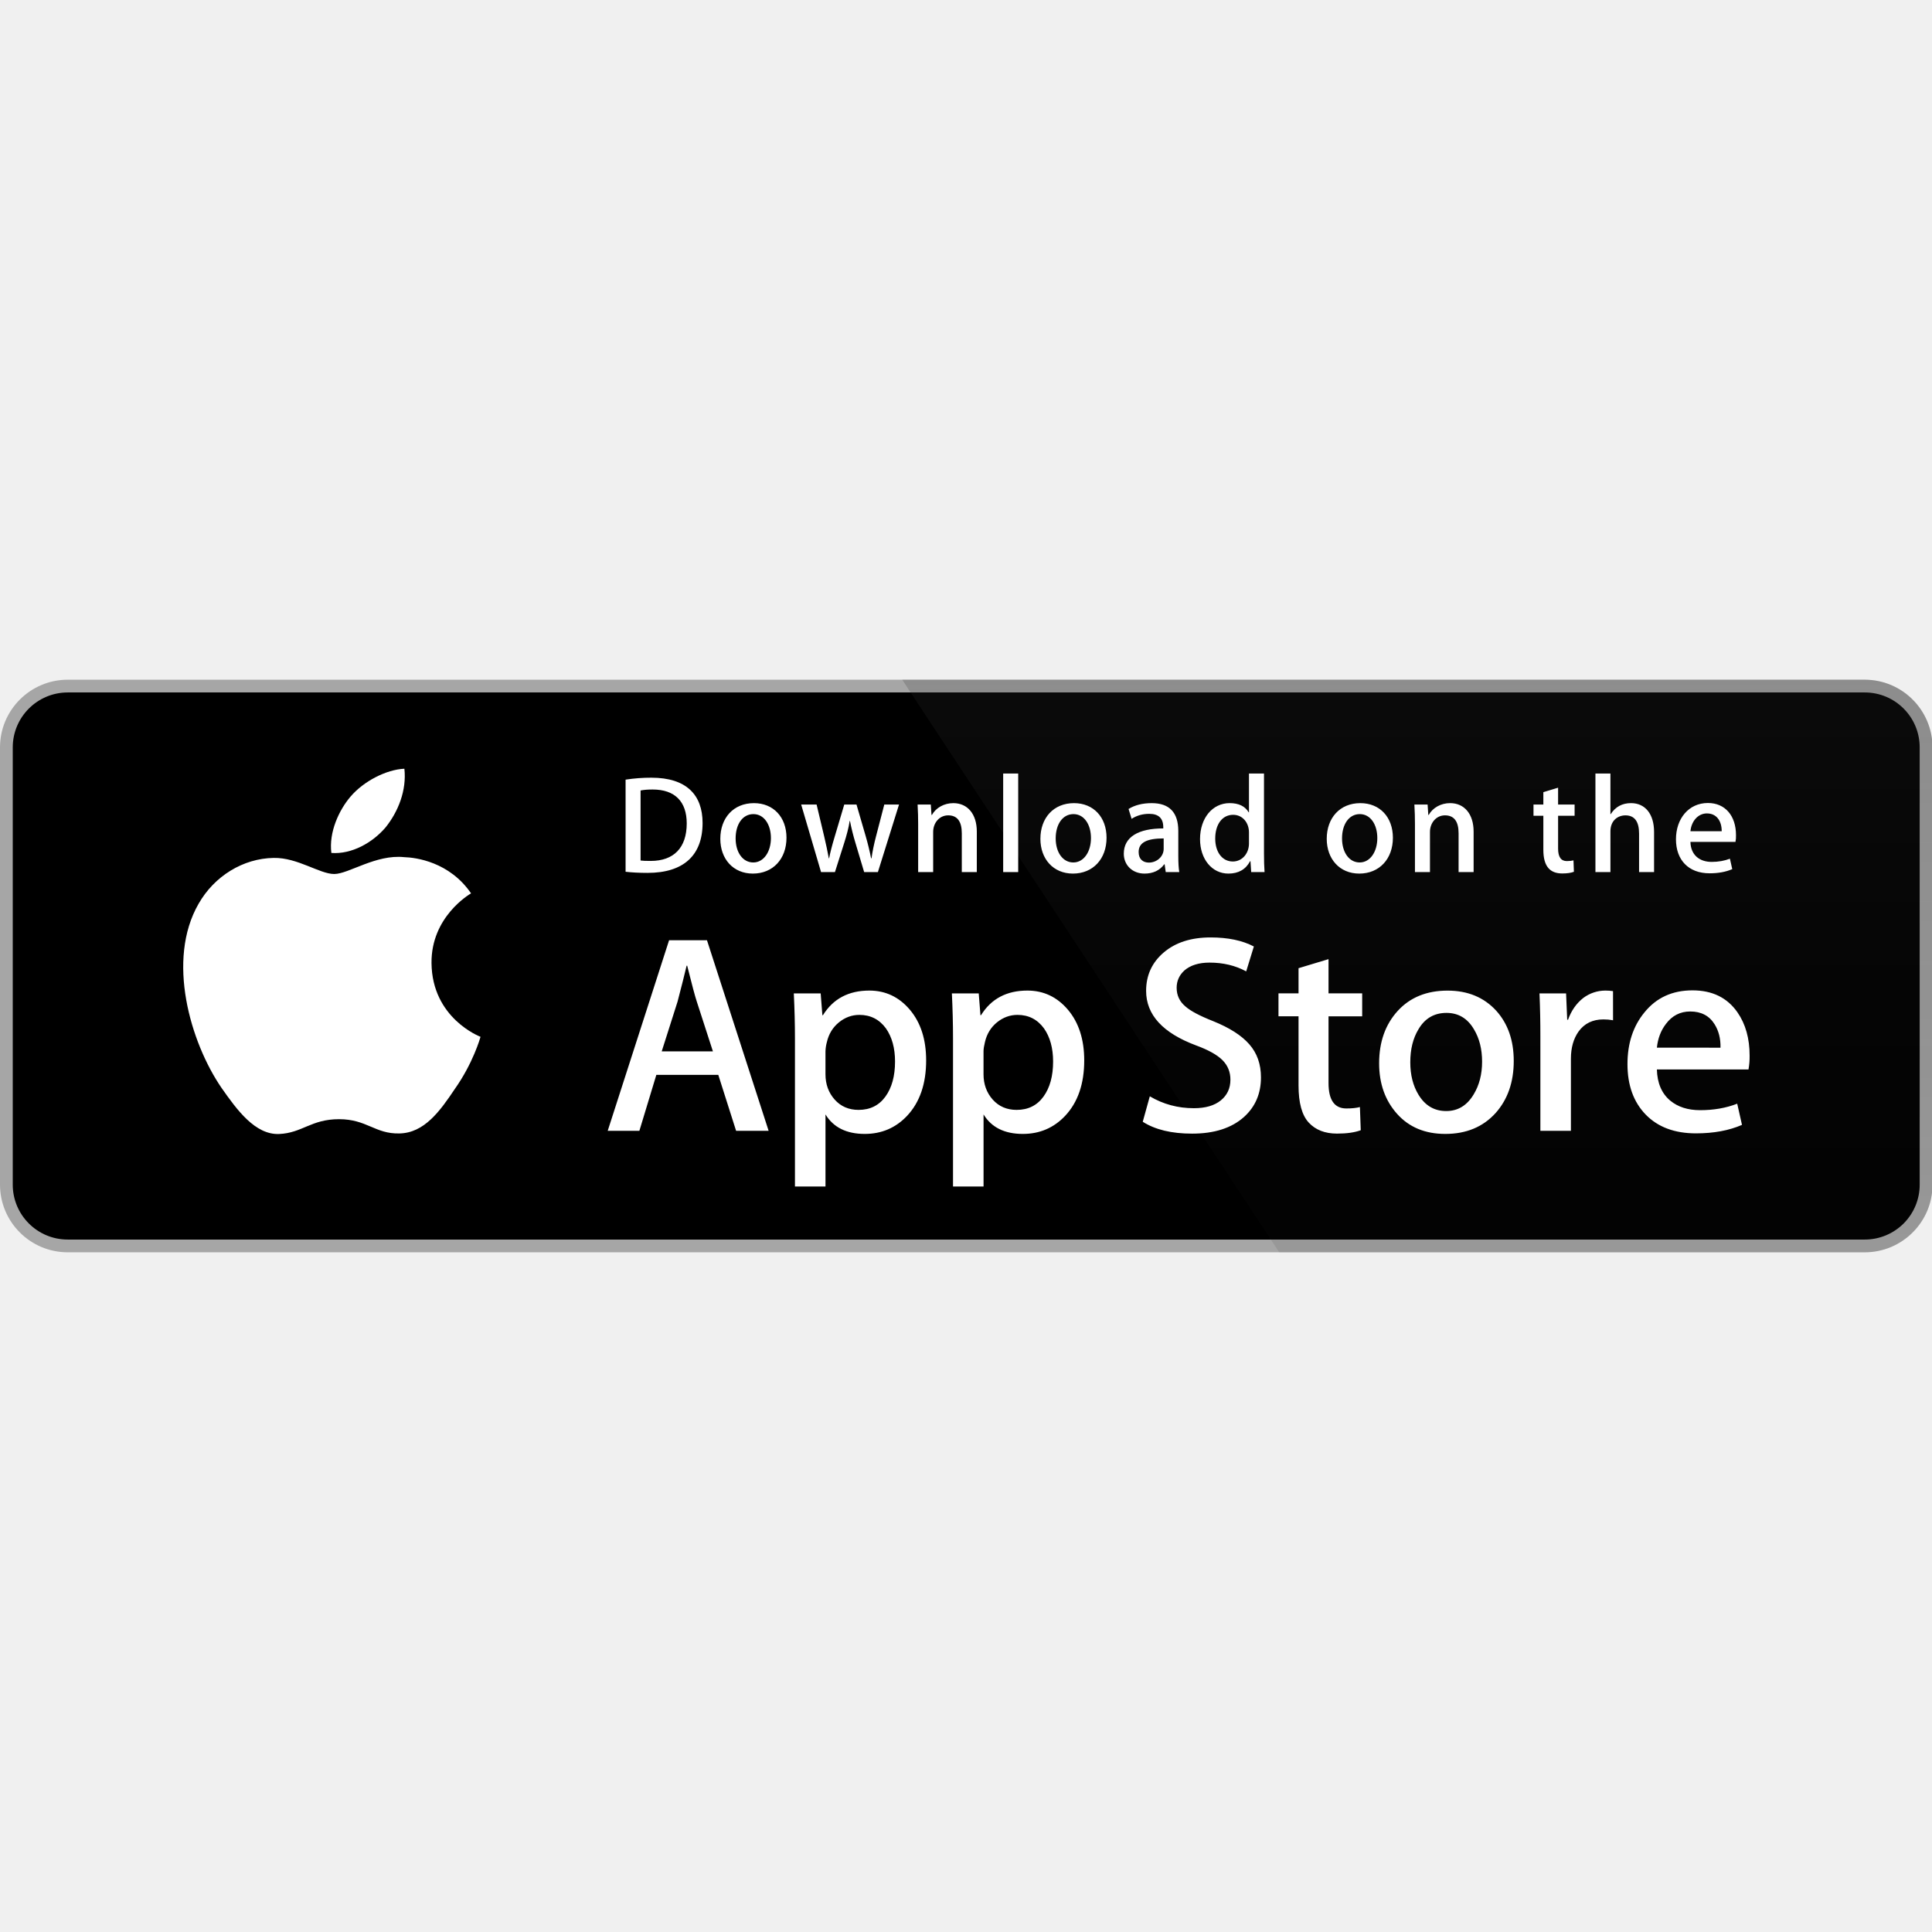
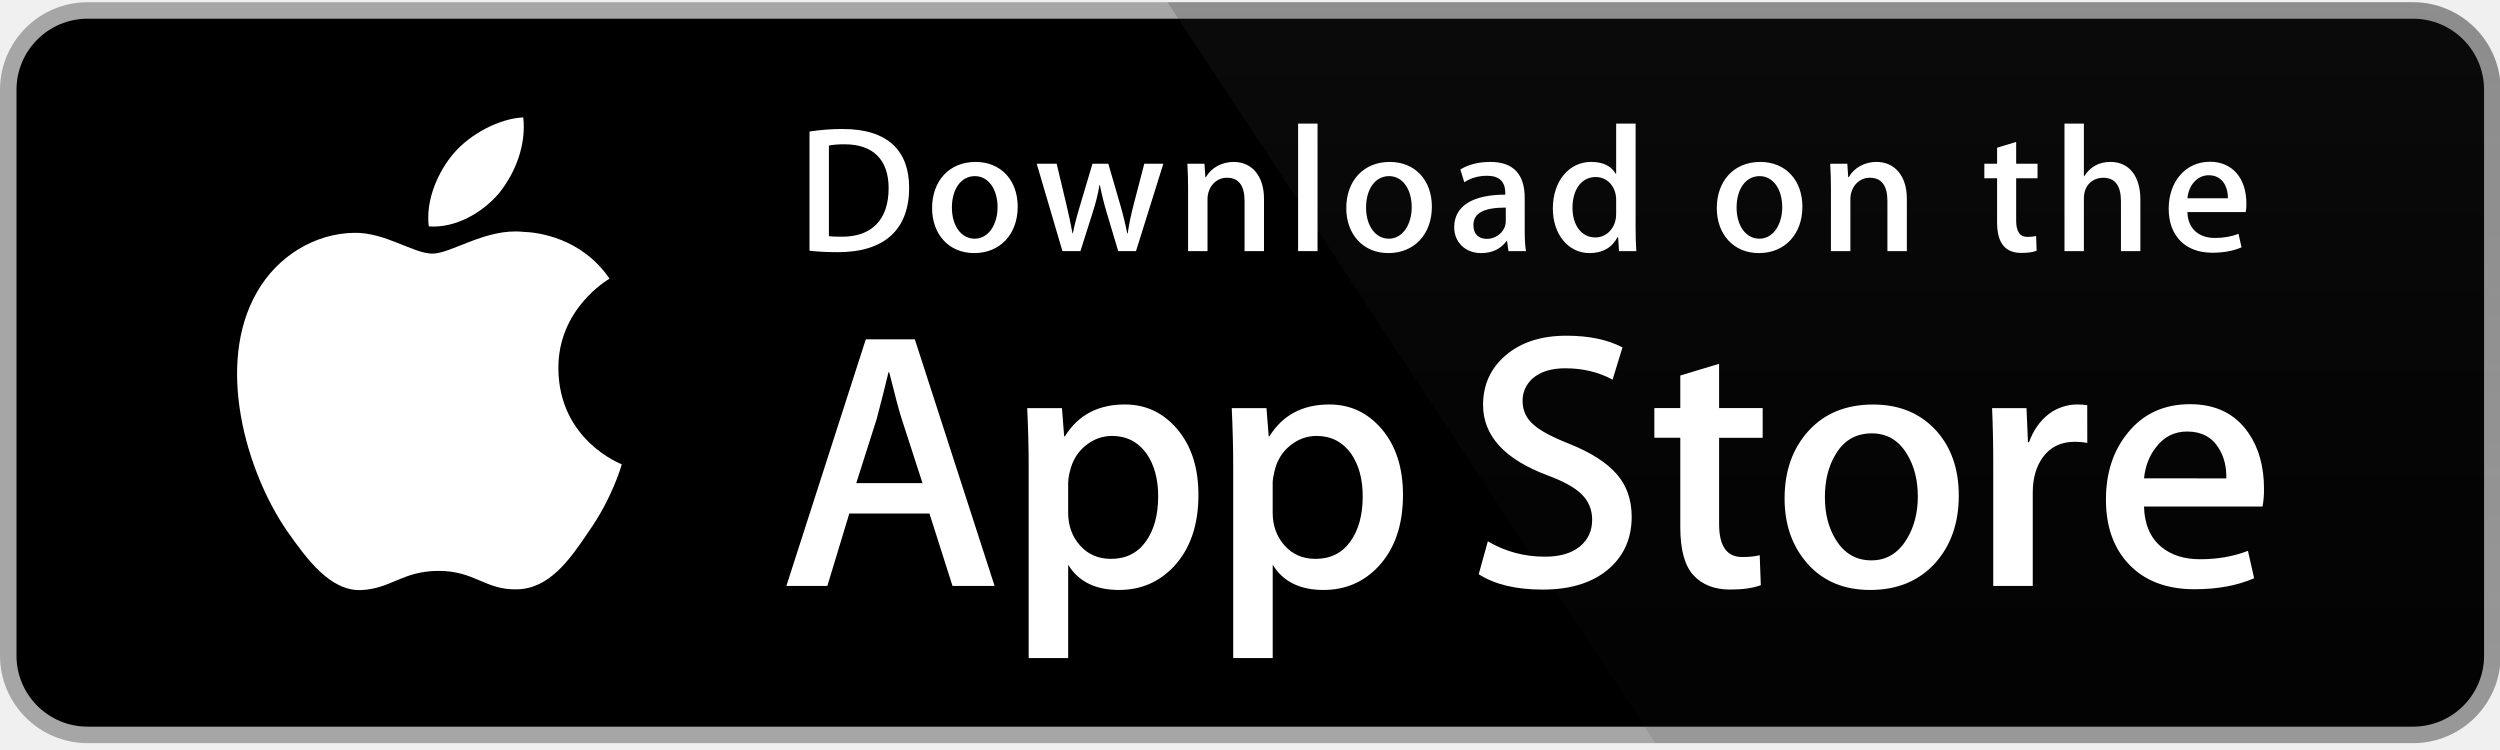
- <svg xmlns="http://www.w3.org/2000/svg" width="800px" height="800px" viewBox="0 -189.93 539.856 539.856">
+ <svg xmlns="http://www.w3.org/2000/svg" width="180" height="54" viewBox="0 0 539.856 161">
  <g transform="scale(4.00216 4.0011)">
    <path fill="#FFF" d="M134.032 35.268a3.83 3.83 0 0 1-3.834 3.83H4.729a3.835 3.835 0 0 1-3.839-3.83V4.725A3.84 3.84 0 0 1 4.729.89h125.468a3.834 3.834 0 0 1 3.834 3.835l.001 30.543z" />
    <path fill="#A6A6A6" d="M130.198 39.989H4.729A4.73 4.73 0 0 1 0 35.268V4.726A4.733 4.733 0 0 1 4.729 0h125.468a4.735 4.735 0 0 1 4.729 4.726v30.542c.002 2.604-2.123 4.721-4.728 4.721z" />
    <path d="M134.032 35.268a3.83 3.83 0 0 1-3.834 3.83H4.729a3.835 3.835 0 0 1-3.839-3.83V4.725A3.84 3.84 0 0 1 4.729.89h125.468a3.834 3.834 0 0 1 3.834 3.835l.001 30.543z" />
    <path fill="#FFF" d="M30.128 19.784c-.029-3.223 2.639-4.791 2.761-4.864-1.511-2.203-3.853-2.504-4.676-2.528-1.967-.207-3.875 1.177-4.877 1.177-1.022 0-2.565-1.157-4.228-1.123-2.14.033-4.142 1.272-5.24 3.196-2.266 3.923-.576 9.688 1.595 12.859 1.086 1.554 2.355 3.287 4.016 3.226 1.625-.066 2.232-1.035 4.193-1.035 1.943 0 2.513 1.035 4.207.996 1.744-.027 2.842-1.56 3.89-3.127 1.255-1.779 1.759-3.533 1.779-3.623-.04-.014-3.386-1.292-3.42-5.154zM26.928 10.306c.874-1.093 1.472-2.58 1.306-4.089-1.265.056-2.847.875-3.758 1.944-.806.942-1.526 2.486-1.34 3.938 1.421.106 2.88-.717 3.792-1.793z" />
    <linearGradient id="a" gradientUnits="userSpaceOnUse" x1="-23.235" y1="97.431" x2="-23.235" y2="61.386" gradientTransform="matrix(4.0022 0 0 4.0011 191.95 -349.736)">
      <stop offset="0" stop-color="#1a1a1a" stop-opacity=".1" />
      <stop offset=".123" stop-color="#212121" stop-opacity=".151" />
      <stop offset=".308" stop-color="#353535" stop-opacity=".227" />
      <stop offset=".532" stop-color="#575757" stop-opacity=".318" />
      <stop offset=".783" stop-color="#858585" stop-opacity=".421" />
      <stop offset="1" stop-color="#b3b3b3" stop-opacity=".51" />
    </linearGradient>
    <path fill="url(#a)" d="M130.198 0H62.993l26.323 39.989h40.882a4.733 4.733 0 0 0 4.729-4.724V4.726A4.734 4.734 0 0 0 130.198 0z" />
    <g fill="#FFF">
      <path d="M53.665 31.504h-2.271l-1.244-3.909h-4.324l-1.185 3.909H42.43l4.285-13.308h2.646l4.304 13.308zm-3.89-5.549L48.65 22.48c-.119-.355-.343-1.191-.671-2.507h-.04c-.132.566-.343 1.402-.632 2.507l-1.106 3.475h3.574zM64.663 26.588c0 1.632-.443 2.922-1.33 3.869-.794.843-1.781 1.264-2.958 1.264-1.271 0-2.185-.453-2.74-1.361v5.035h-2.132V25.062c0-1.025-.027-2.076-.079-3.154h1.875l.119 1.521h.04c.711-1.146 1.79-1.719 3.238-1.719 1.132 0 2.077.447 2.833 1.342.755.897 1.134 2.075 1.134 3.536zm-2.172.078c0-.934-.21-1.704-.632-2.311-.461-.631-1.08-.947-1.856-.947-.526 0-1.004.176-1.431.523-.428.35-.708.807-.839 1.373a2.784 2.784 0 0 0-.099.649v1.601c0 .697.214 1.286.642 1.768.428.48.984.721 1.668.721.803 0 1.428-.311 1.875-.928.448-.619.672-1.435.672-2.449zM75.7 26.588c0 1.632-.443 2.922-1.33 3.869-.795.843-1.781 1.264-2.959 1.264-1.271 0-2.185-.453-2.74-1.361v5.035h-2.132V25.062c0-1.025-.027-2.076-.079-3.154h1.875l.119 1.521h.04c.71-1.146 1.789-1.719 3.238-1.719 1.131 0 2.076.447 2.834 1.342.754.897 1.134 2.075 1.134 3.536zm-2.173.078c0-.934-.211-1.704-.633-2.311-.461-.631-1.078-.947-1.854-.947-.526 0-1.004.176-1.433.523-.428.35-.707.807-.838 1.373-.065.264-.1.479-.1.649v1.601c0 .697.215 1.286.641 1.768.428.479.984.721 1.67.721.804 0 1.429-.311 1.875-.928.448-.619.672-1.435.672-2.449zM88.04 27.771c0 1.133-.396 2.054-1.183 2.765-.866.776-2.075 1.165-3.625 1.165-1.432 0-2.58-.276-3.446-.829l.493-1.777c.935.554 1.962.83 3.08.83.804 0 1.429-.182 1.875-.543.447-.362.673-.846.673-1.45 0-.541-.187-.994-.554-1.363-.369-.368-.979-.711-1.836-1.026-2.33-.869-3.496-2.14-3.496-3.812 0-1.092.412-1.986 1.234-2.685.822-.698 1.912-1.047 3.268-1.047 1.211 0 2.22.211 3.021.632l-.535 1.738c-.754-.408-1.605-.612-2.557-.612-.752 0-1.342.185-1.764.553-.355.329-.535.73-.535 1.206 0 .525.205.961.613 1.303.354.315 1 .658 1.934 1.026 1.146.462 1.988 1 2.527 1.618.543.618.813 1.389.813 2.308zM95.107 23.508h-2.35v4.659c0 1.185.414 1.776 1.244 1.776.381 0 .697-.032.947-.099l.059 1.619c-.42.157-.973.236-1.658.236-.842 0-1.5-.257-1.975-.771-.473-.514-.711-1.375-.711-2.587v-4.837h-1.4v-1.6h1.4v-1.757l2.094-.632v2.389h2.35v1.604zM105.689 26.627c0 1.475-.422 2.686-1.264 3.633-.881.975-2.053 1.461-3.514 1.461-1.41 0-2.531-.467-3.367-1.4-.836-.935-1.254-2.113-1.254-3.534 0-1.487.432-2.705 1.293-3.652.863-.948 2.025-1.422 3.486-1.422 1.408 0 2.539.468 3.395 1.402.818.906 1.225 2.076 1.225 3.512zm-2.21.049c0-.879-.19-1.633-.571-2.264-.447-.762-1.087-1.143-1.916-1.143-.854 0-1.509.381-1.955 1.143-.382.631-.572 1.398-.572 2.304 0 .88.19 1.636.572 2.265.461.762 1.104 1.143 1.937 1.143.815 0 1.454-.389 1.916-1.162.392-.646.589-1.405.589-2.286zM112.622 23.783a3.71 3.71 0 0 0-.672-.059c-.75 0-1.33.282-1.738.85-.354.5-.532 1.132-.532 1.895v5.035h-2.132V24.93a67.43 67.43 0 0 0-.062-3.021h1.857l.078 1.836h.059c.226-.631.58-1.14 1.066-1.521a2.578 2.578 0 0 1 1.541-.514c.197 0 .375.014.533.039l.002 2.034zM122.157 26.252a5 5 0 0 1-.078.967h-6.396c.024.948.334 1.674.928 2.174.539.446 1.236.67 2.092.67.947 0 1.811-.15 2.588-.453l.334 1.479c-.908.396-1.98.593-3.217.593-1.488 0-2.656-.438-3.506-1.312-.848-.875-1.273-2.051-1.273-3.524 0-1.446.395-2.651 1.186-3.612.828-1.026 1.947-1.539 3.355-1.539 1.383 0 2.43.513 3.141 1.539.563.813.846 1.821.846 3.018zm-2.033-.553c.015-.633-.125-1.178-.414-1.639-.369-.594-.937-.89-1.698-.89-.697 0-1.265.289-1.697.869-.355.461-.566 1.015-.631 1.658l4.44.002z" />
    </g>
    <g fill="#FFF">
      <path d="M45.211 13.491c-.593 0-1.106-.029-1.533-.078V6.979a11.606 11.606 0 0 1 1.805-.136c2.445 0 3.571 1.203 3.571 3.164 0 2.262-1.33 3.484-3.843 3.484zm.358-5.823c-.33 0-.611.02-.844.068v4.891c.126.02.368.029.708.029 1.602 0 2.514-.912 2.514-2.62 0-1.523-.825-2.368-2.378-2.368zM52.563 13.54c-1.378 0-2.271-1.029-2.271-2.426 0-1.456.912-2.494 2.349-2.494 1.358 0 2.271.98 2.271 2.417 0 1.474-.941 2.503-2.349 2.503zm.04-4.154c-.757 0-1.242.708-1.242 1.698 0 .971.495 1.679 1.232 1.679s1.232-.757 1.232-1.699c0-.96-.485-1.678-1.222-1.678zM62.77 8.717l-1.475 4.716h-.961l-.611-2.048a15.53 15.53 0 0 1-.379-1.523h-.02c-.077.514-.223 1.029-.378 1.523l-.65 2.048h-.971l-1.388-4.716h1.077l.534 2.242c.126.534.232 1.038.32 1.514h.02c.077-.397.203-.893.388-1.504l.67-2.251h.854l.641 2.203c.155.534.281 1.058.379 1.553h.028c.068-.485.175-1 .32-1.553l.573-2.203 1.029-.001zM68.2 13.433h-1.048v-2.708c0-.834-.32-1.252-.951-1.252-.621 0-1.048.534-1.048 1.155v2.805h-1.048v-3.368c0-.417-.01-.864-.039-1.349h.922l.049.728h.029c.282-.504.854-.824 1.495-.824.99 0 1.64.757 1.64 1.989l-.001 2.824zM71.09 13.433h-1.049v-6.88h1.049v6.88zM74.911 13.54c-1.377 0-2.271-1.029-2.271-2.426 0-1.456.912-2.494 2.348-2.494 1.359 0 2.271.98 2.271 2.417.001 1.474-.941 2.503-2.348 2.503zm.039-4.154c-.757 0-1.242.708-1.242 1.698 0 .971.496 1.679 1.231 1.679.738 0 1.232-.757 1.232-1.699.001-.96-.483-1.678-1.221-1.678zM81.391 13.433l-.076-.543h-.028c-.32.437-.787.65-1.379.65-.845 0-1.445-.592-1.445-1.388 0-1.164 1.009-1.766 2.756-1.766v-.087c0-.621-.329-.932-.979-.932-.465 0-.873.117-1.232.35l-.213-.689c.436-.272.98-.408 1.619-.408 1.232 0 1.854.65 1.854 1.951v1.737c0 .476.021.845.068 1.126l-.945-.001zm-.144-2.349c-1.164 0-1.748.282-1.748.951 0 .495.301.737.719.737.533 0 1.029-.407 1.029-.96v-.728zM87.357 13.433l-.049-.757h-.029c-.301.572-.807.864-1.514.864-1.137 0-1.979-1-1.979-2.407 0-1.475.873-2.514 2.065-2.514.631 0 1.078.213 1.33.641h.021V6.553h1.049v5.609c0 .456.011.883.039 1.271h-.933zm-.155-2.775c0-.66-.437-1.223-1.104-1.223-.777 0-1.252.689-1.252 1.659 0 .951.493 1.602 1.231 1.602.659 0 1.125-.573 1.125-1.252v-.786zM94.902 13.54c-1.377 0-2.27-1.029-2.27-2.426 0-1.456.912-2.494 2.348-2.494 1.359 0 2.271.98 2.271 2.417.001 1.474-.94 2.503-2.349 2.503zm.039-4.154c-.756 0-1.241.708-1.241 1.698 0 .971.495 1.679 1.231 1.679.738 0 1.232-.757 1.232-1.699.002-.96-.483-1.678-1.222-1.678zM102.887 13.433h-1.049v-2.708c0-.834-.32-1.252-.951-1.252-.621 0-1.047.534-1.047 1.155v2.805h-1.049v-3.368c0-.417-.01-.864-.039-1.349h.922l.049.728h.029c.281-.504.854-.825 1.494-.825.99 0 1.641.757 1.641 1.989v2.825zM109.938 9.503h-1.153v2.29c0 .583.202.874.61.874.185 0 .34-.02.465-.049l.029.796c-.203.078-.475.117-.813.117-.826 0-1.32-.456-1.32-1.65V9.503h-.688v-.786h.688v-.864l1.029-.311v1.174h1.153v.787zM115.486 13.433h-1.047v-2.688c0-.844-.319-1.271-.951-1.271-.543 0-1.049.369-1.049 1.116v2.843h-1.047v-6.88h1.047v2.833h.021c.33-.514.808-.767 1.418-.767.998 0 1.608.776 1.608 2.009v2.805zM121.17 11.327h-3.145c.02.893.611 1.397 1.486 1.397.465 0 .893-.078 1.271-.223l.163.728c-.446.194-.971.291-1.582.291-1.475 0-2.348-.932-2.348-2.377 0-1.446.894-2.533 2.23-2.533 1.205 0 1.961.893 1.961 2.242a2.02 2.02 0 0 1-.036.475zm-.961-.747c0-.728-.367-1.242-1.037-1.242-.602 0-1.078.524-1.146 1.242h2.183z" />
    </g>
  </g>
</svg>
